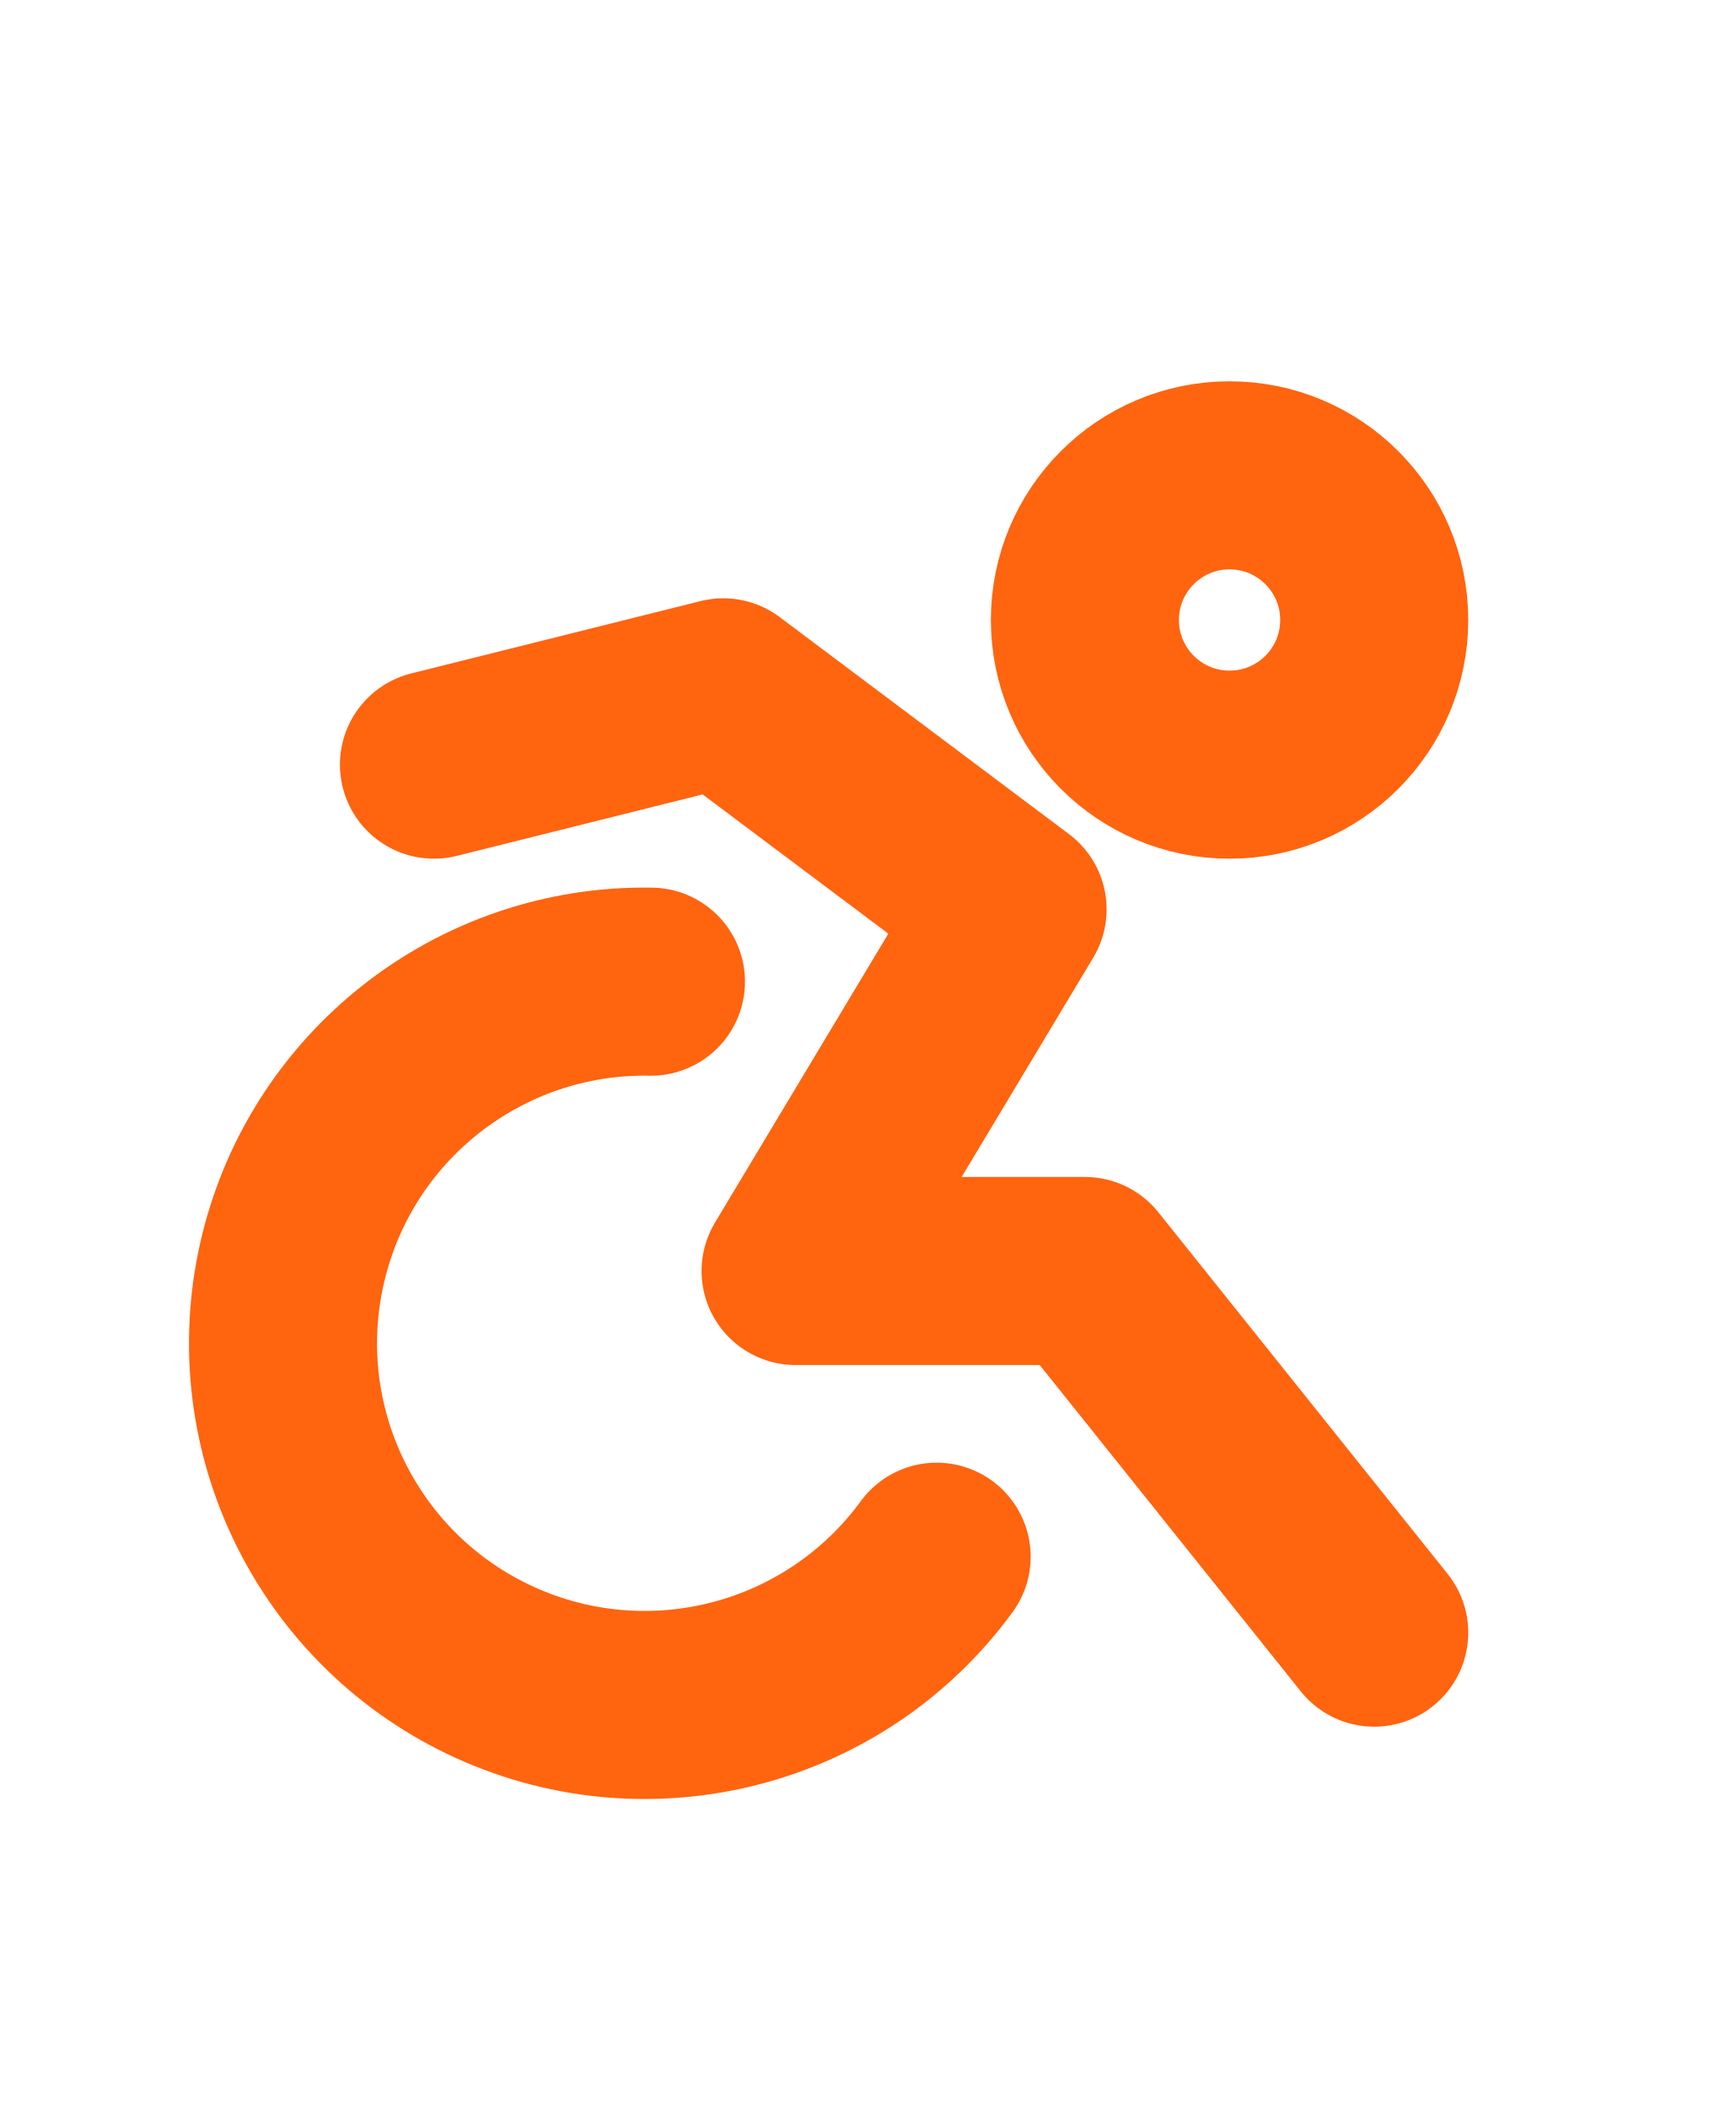
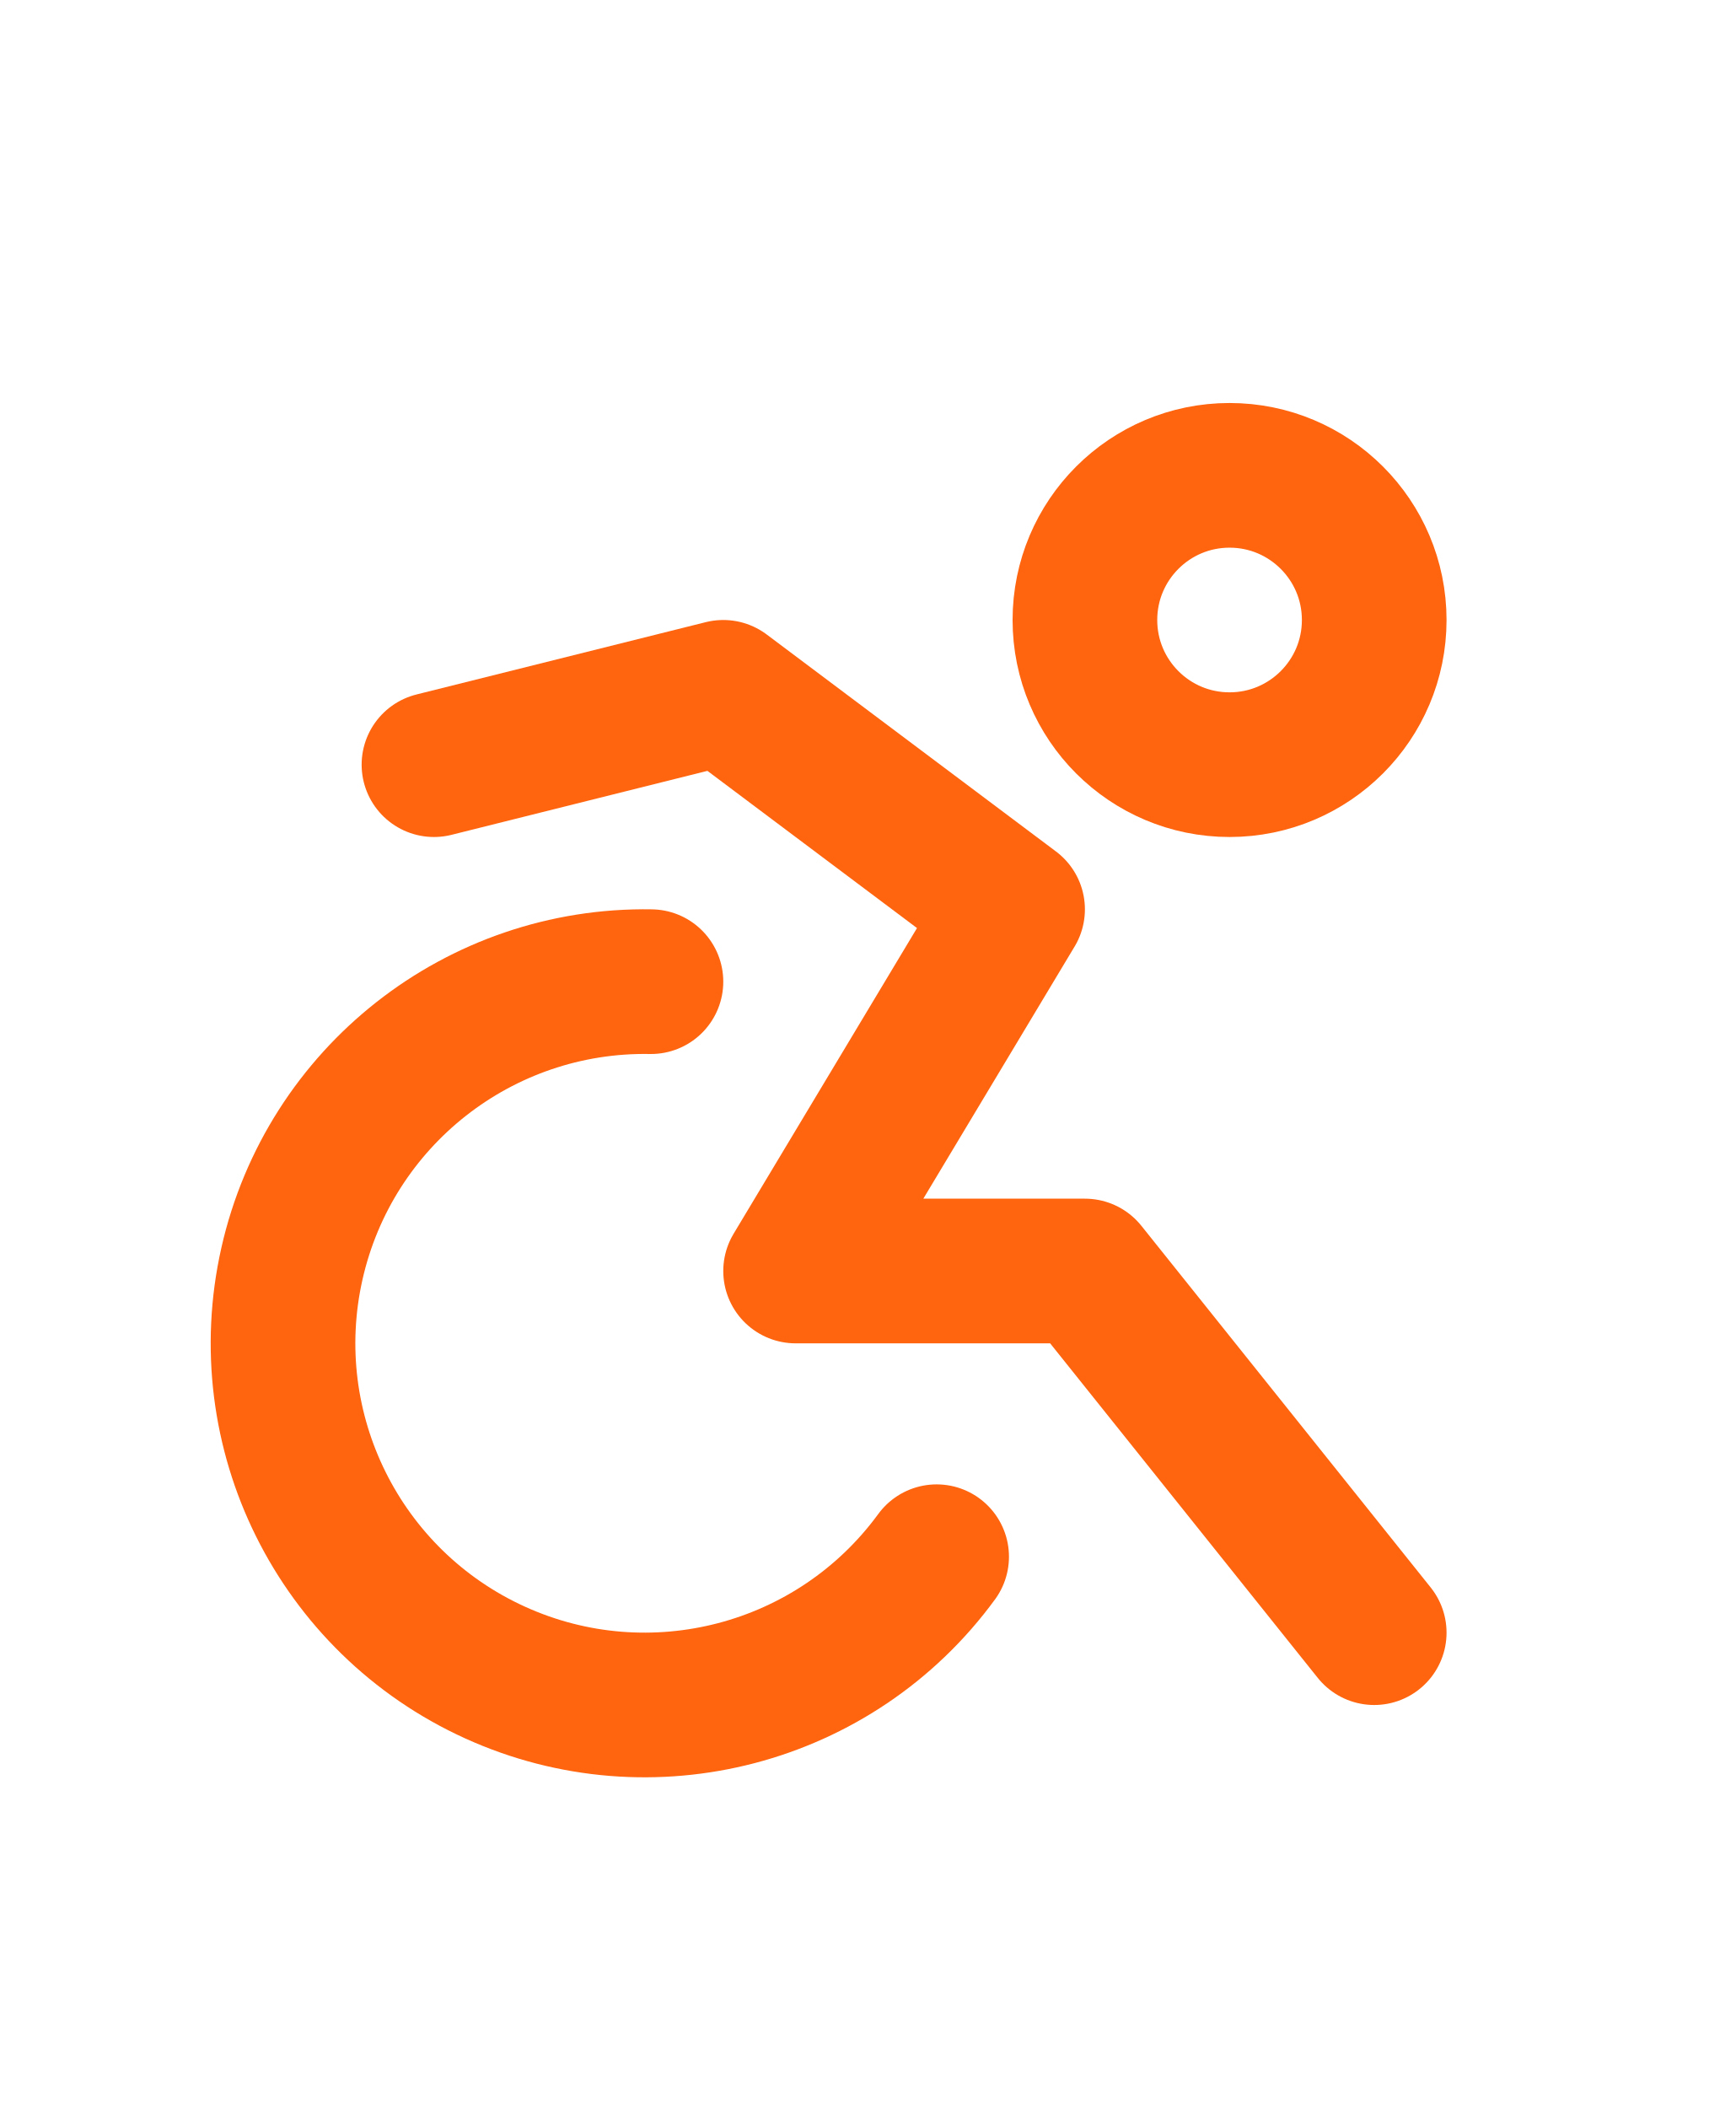
- <svg xmlns="http://www.w3.org/2000/svg" width="14" height="17" viewBox="0 -1.5 24 27" fill="none" stroke="#FF640F" stroke-width="2.6" stroke-linecap="round" stroke-linejoin="round">
+ <svg xmlns="http://www.w3.org/2000/svg" width="14" height="17" viewBox="0 -1.5 24 27" fill="none" stroke="#FF640F" stroke-width="2" stroke-linecap="round" stroke-linejoin="round">
  <path d="M15 6a2 2 0 1 0 4 0a2 2 0 1 0 -4 0" />
  <path d="M9 11a5 5 0 1 0 3.95 7.95" />
  <path d="M19 20l-4 -5h-4l3 -5l-4 -3l-4 1" />
</svg>
